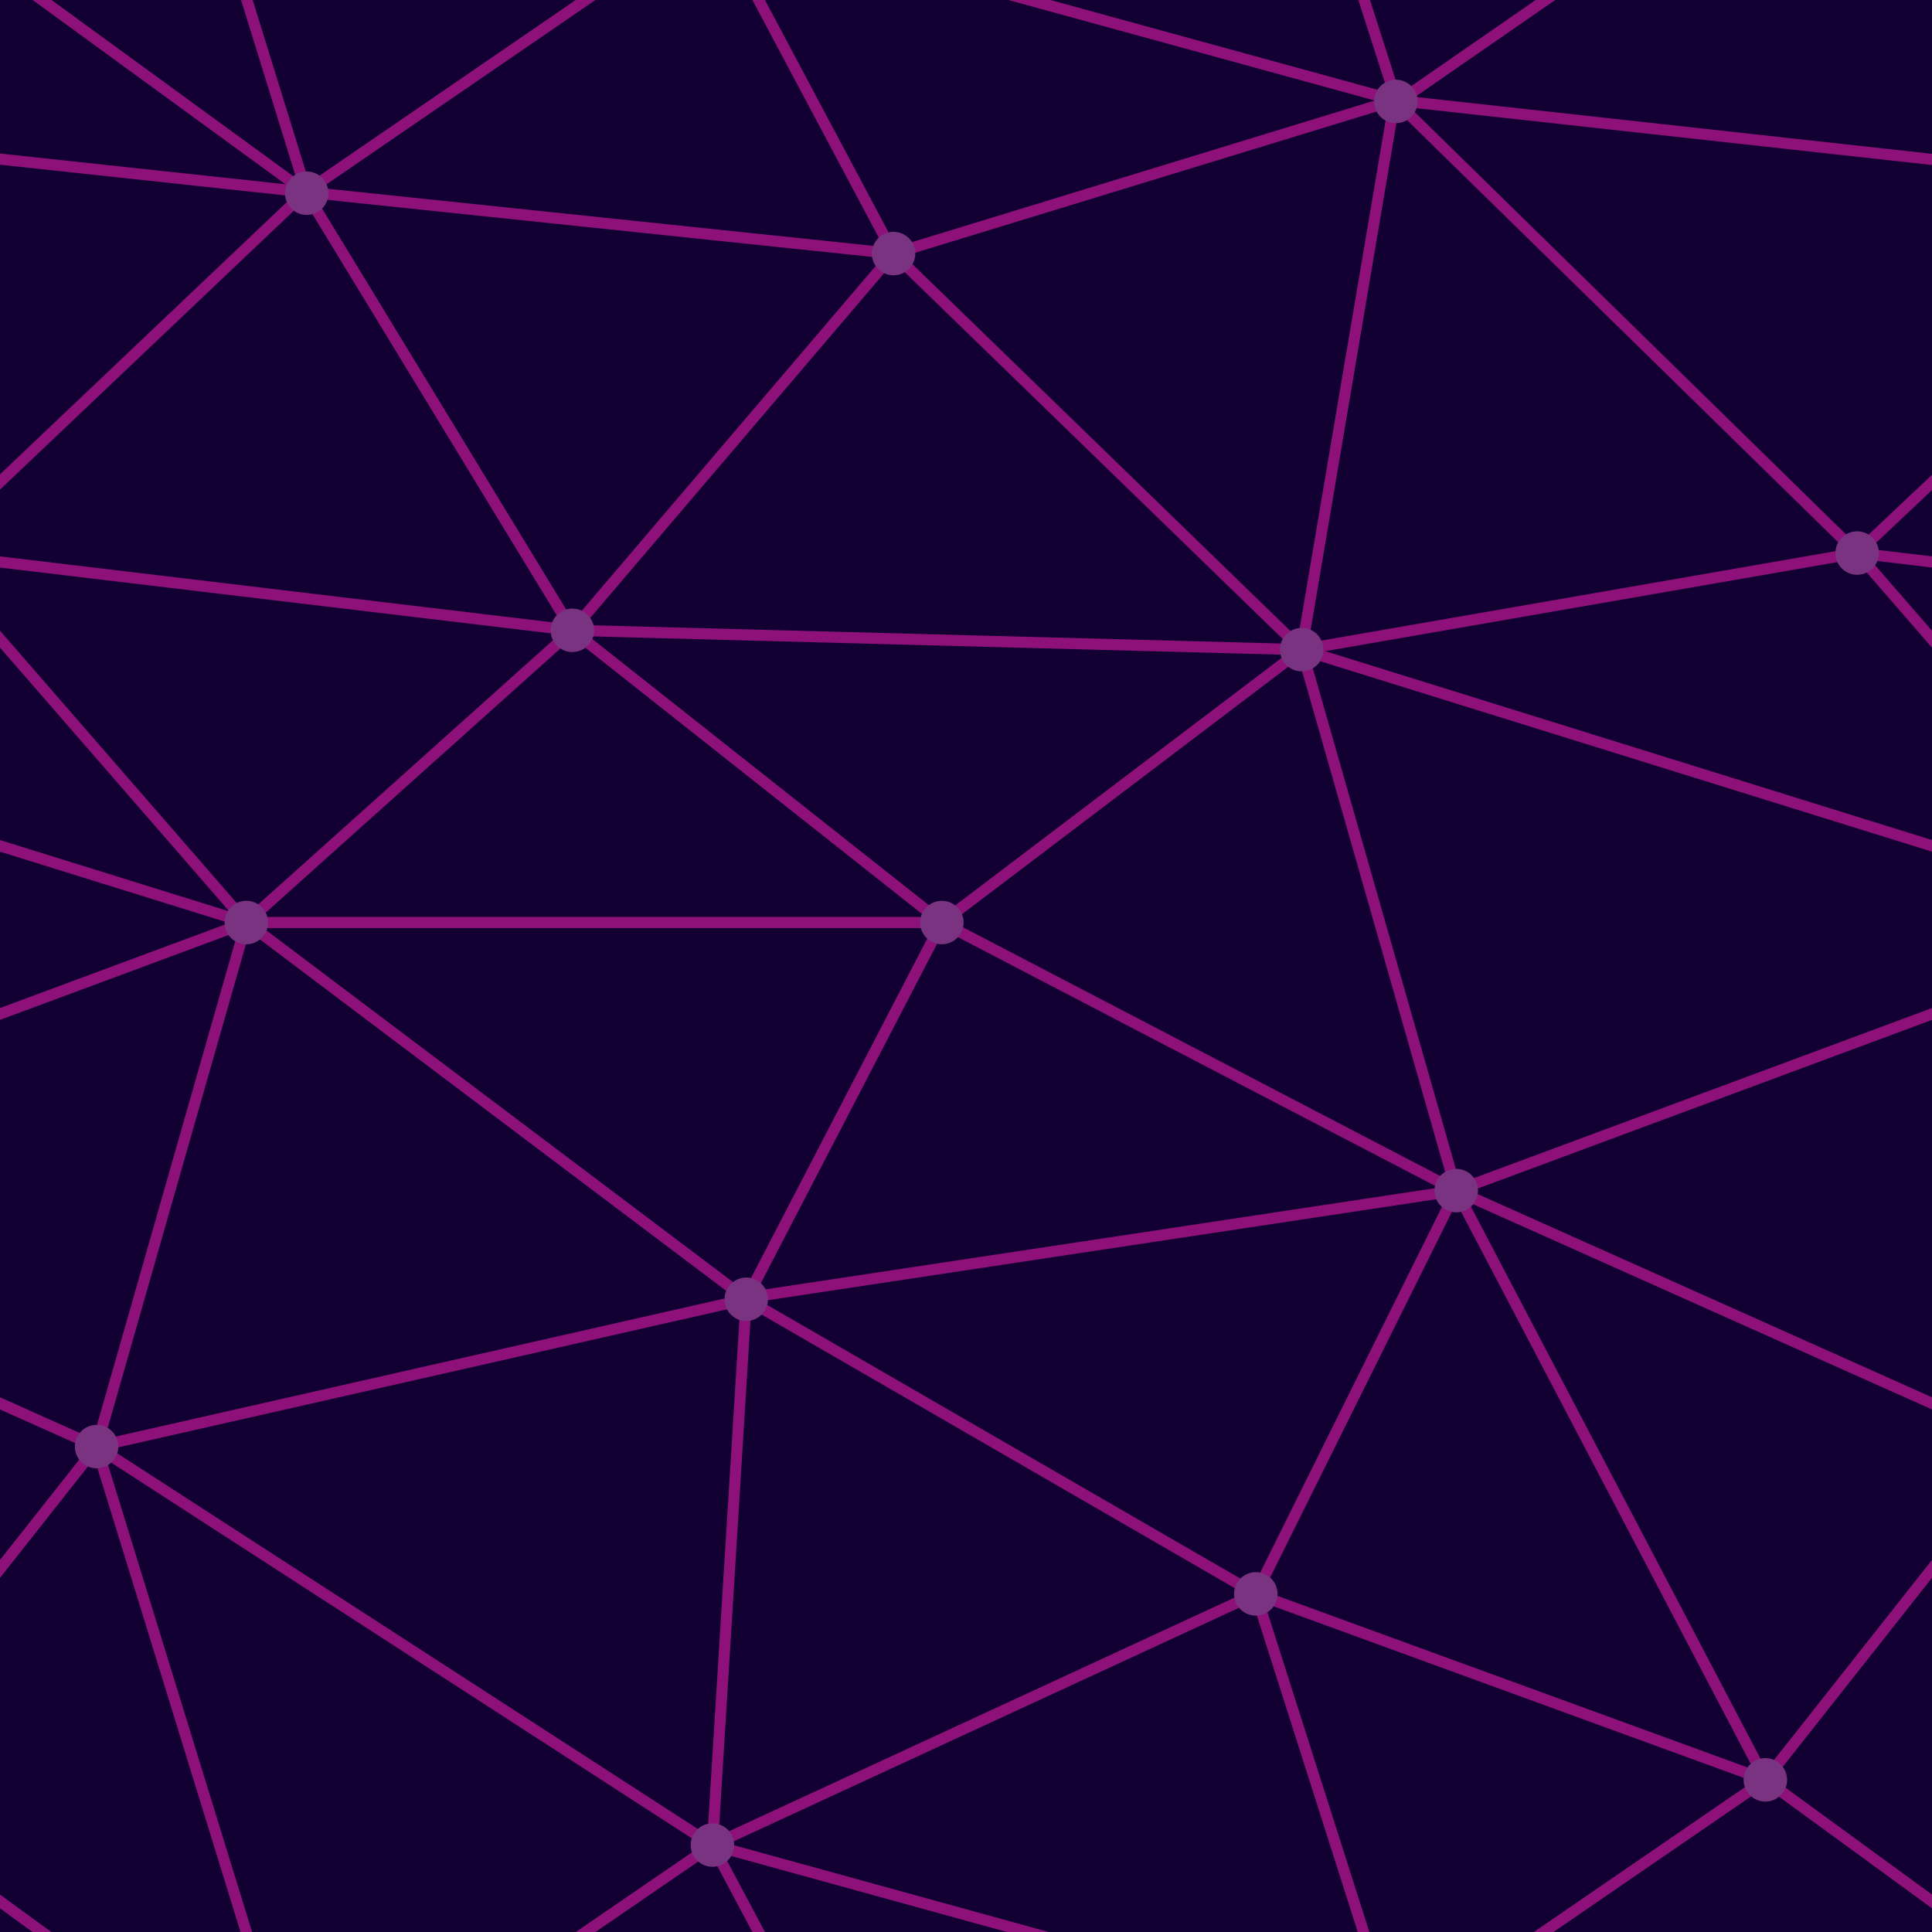
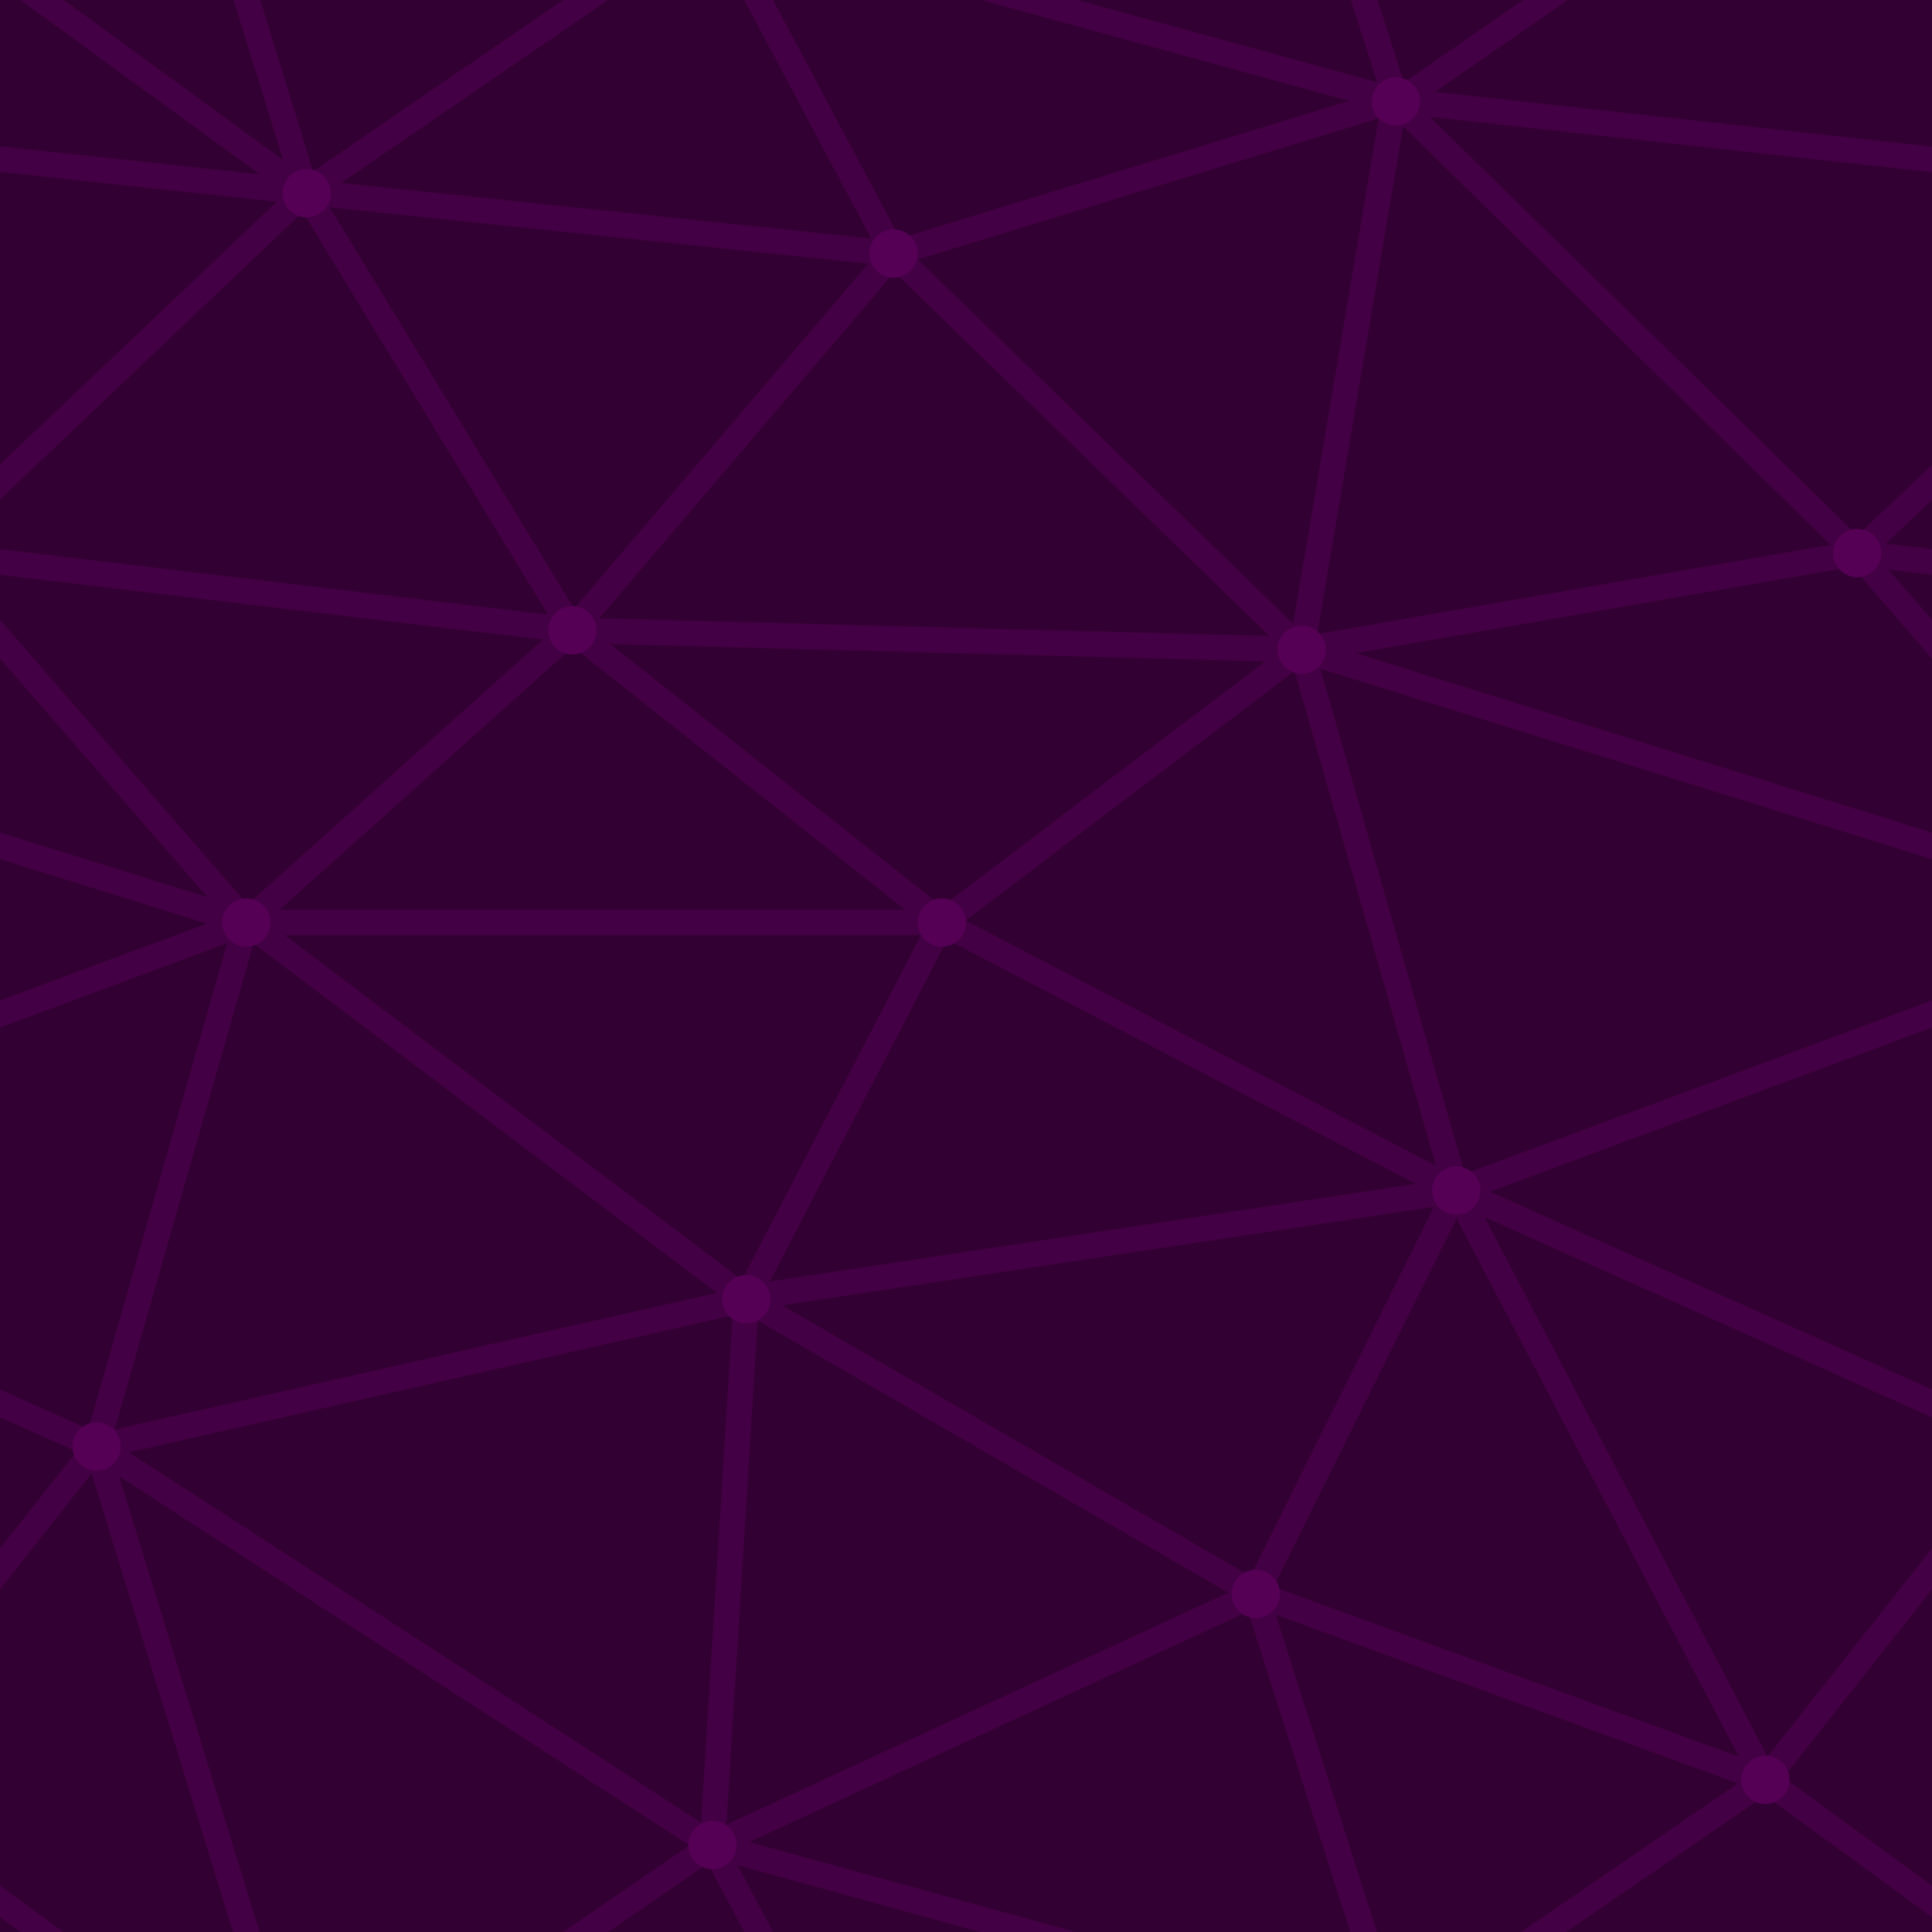
- <svg xmlns="http://www.w3.org/2000/svg" width="488" height="488" viewBox="0 0 800 800">
-   <rect fill="#120033" width="800" height="800" />
-   <g fill="none" stroke="#8d1178" stroke-width="4.6">
+ <svg xmlns="http://www.w3.org/2000/svg" width="472" height="472" viewBox="0 0 800 800">
+   <rect fill="#330033" width="800" height="800" />
+   <g fill="none" stroke="#404" stroke-width="10.5">
    <path d="M769 229L1037 260.9M927 880L731 737 520 660 309 538 40 599 295 764 126.5 879.5 40 599-197 493 102 382-31 229 126.5 79.5-69-63" />
    <path d="M-31 229L237 261 390 382 603 493 308.5 537.5 101.5 381.5M370 905L295 764" />
    <path d="M520 660L578 842 731 737 840 599 603 493 520 660 295 764 309 538 390 382 539 269 769 229 577.5 41.5 370 105 295 -36 126.5 79.5 237 261 102 382 40 599 -69 737 127 880" />
    <path d="M520-140L578.5 42.5 731-63M603 493L539 269 237 261 370 105M902 382L539 269M390 382L102 382" />
    <path d="M-222 42L126.5 79.5 370 105 539 269 577.5 41.5 927 80 769 229 902 382 603 493 731 737M295-36L577.5 41.5M578 842L295 764M40-201L127 80M102 382L-261 269" />
  </g>
-   <g fill="#7a3380">
-     <circle cx="769" cy="229" r="9" />
-     <circle cx="539" cy="269" r="9" />
-     <circle cx="603" cy="493" r="9" />
-     <circle cx="731" cy="737" r="9" />
-     <circle cx="520" cy="660" r="9" />
-     <circle cx="309" cy="538" r="9" />
-     <circle cx="295" cy="764" r="9" />
-     <circle cx="40" cy="599" r="9" />
-     <circle cx="102" cy="382" r="9" />
-     <circle cx="127" cy="80" r="9" />
-     <circle cx="370" cy="105" r="9" />
-     <circle cx="578" cy="42" r="9" />
-     <circle cx="237" cy="261" r="9" />
-     <circle cx="390" cy="382" r="9" />
+   <g fill="#505">
+     <circle cx="769" cy="229" r="10" />
+     <circle cx="539" cy="269" r="10" />
+     <circle cx="603" cy="493" r="10" />
+     <circle cx="731" cy="737" r="10" />
+     <circle cx="520" cy="660" r="10" />
+     <circle cx="309" cy="538" r="10" />
+     <circle cx="295" cy="764" r="10" />
+     <circle cx="40" cy="599" r="10" />
+     <circle cx="102" cy="382" r="10" />
+     <circle cx="127" cy="80" r="10" />
+     <circle cx="370" cy="105" r="10" />
+     <circle cx="578" cy="42" r="10" />
+     <circle cx="237" cy="261" r="10" />
+     <circle cx="390" cy="382" r="10" />
  </g>
</svg>
